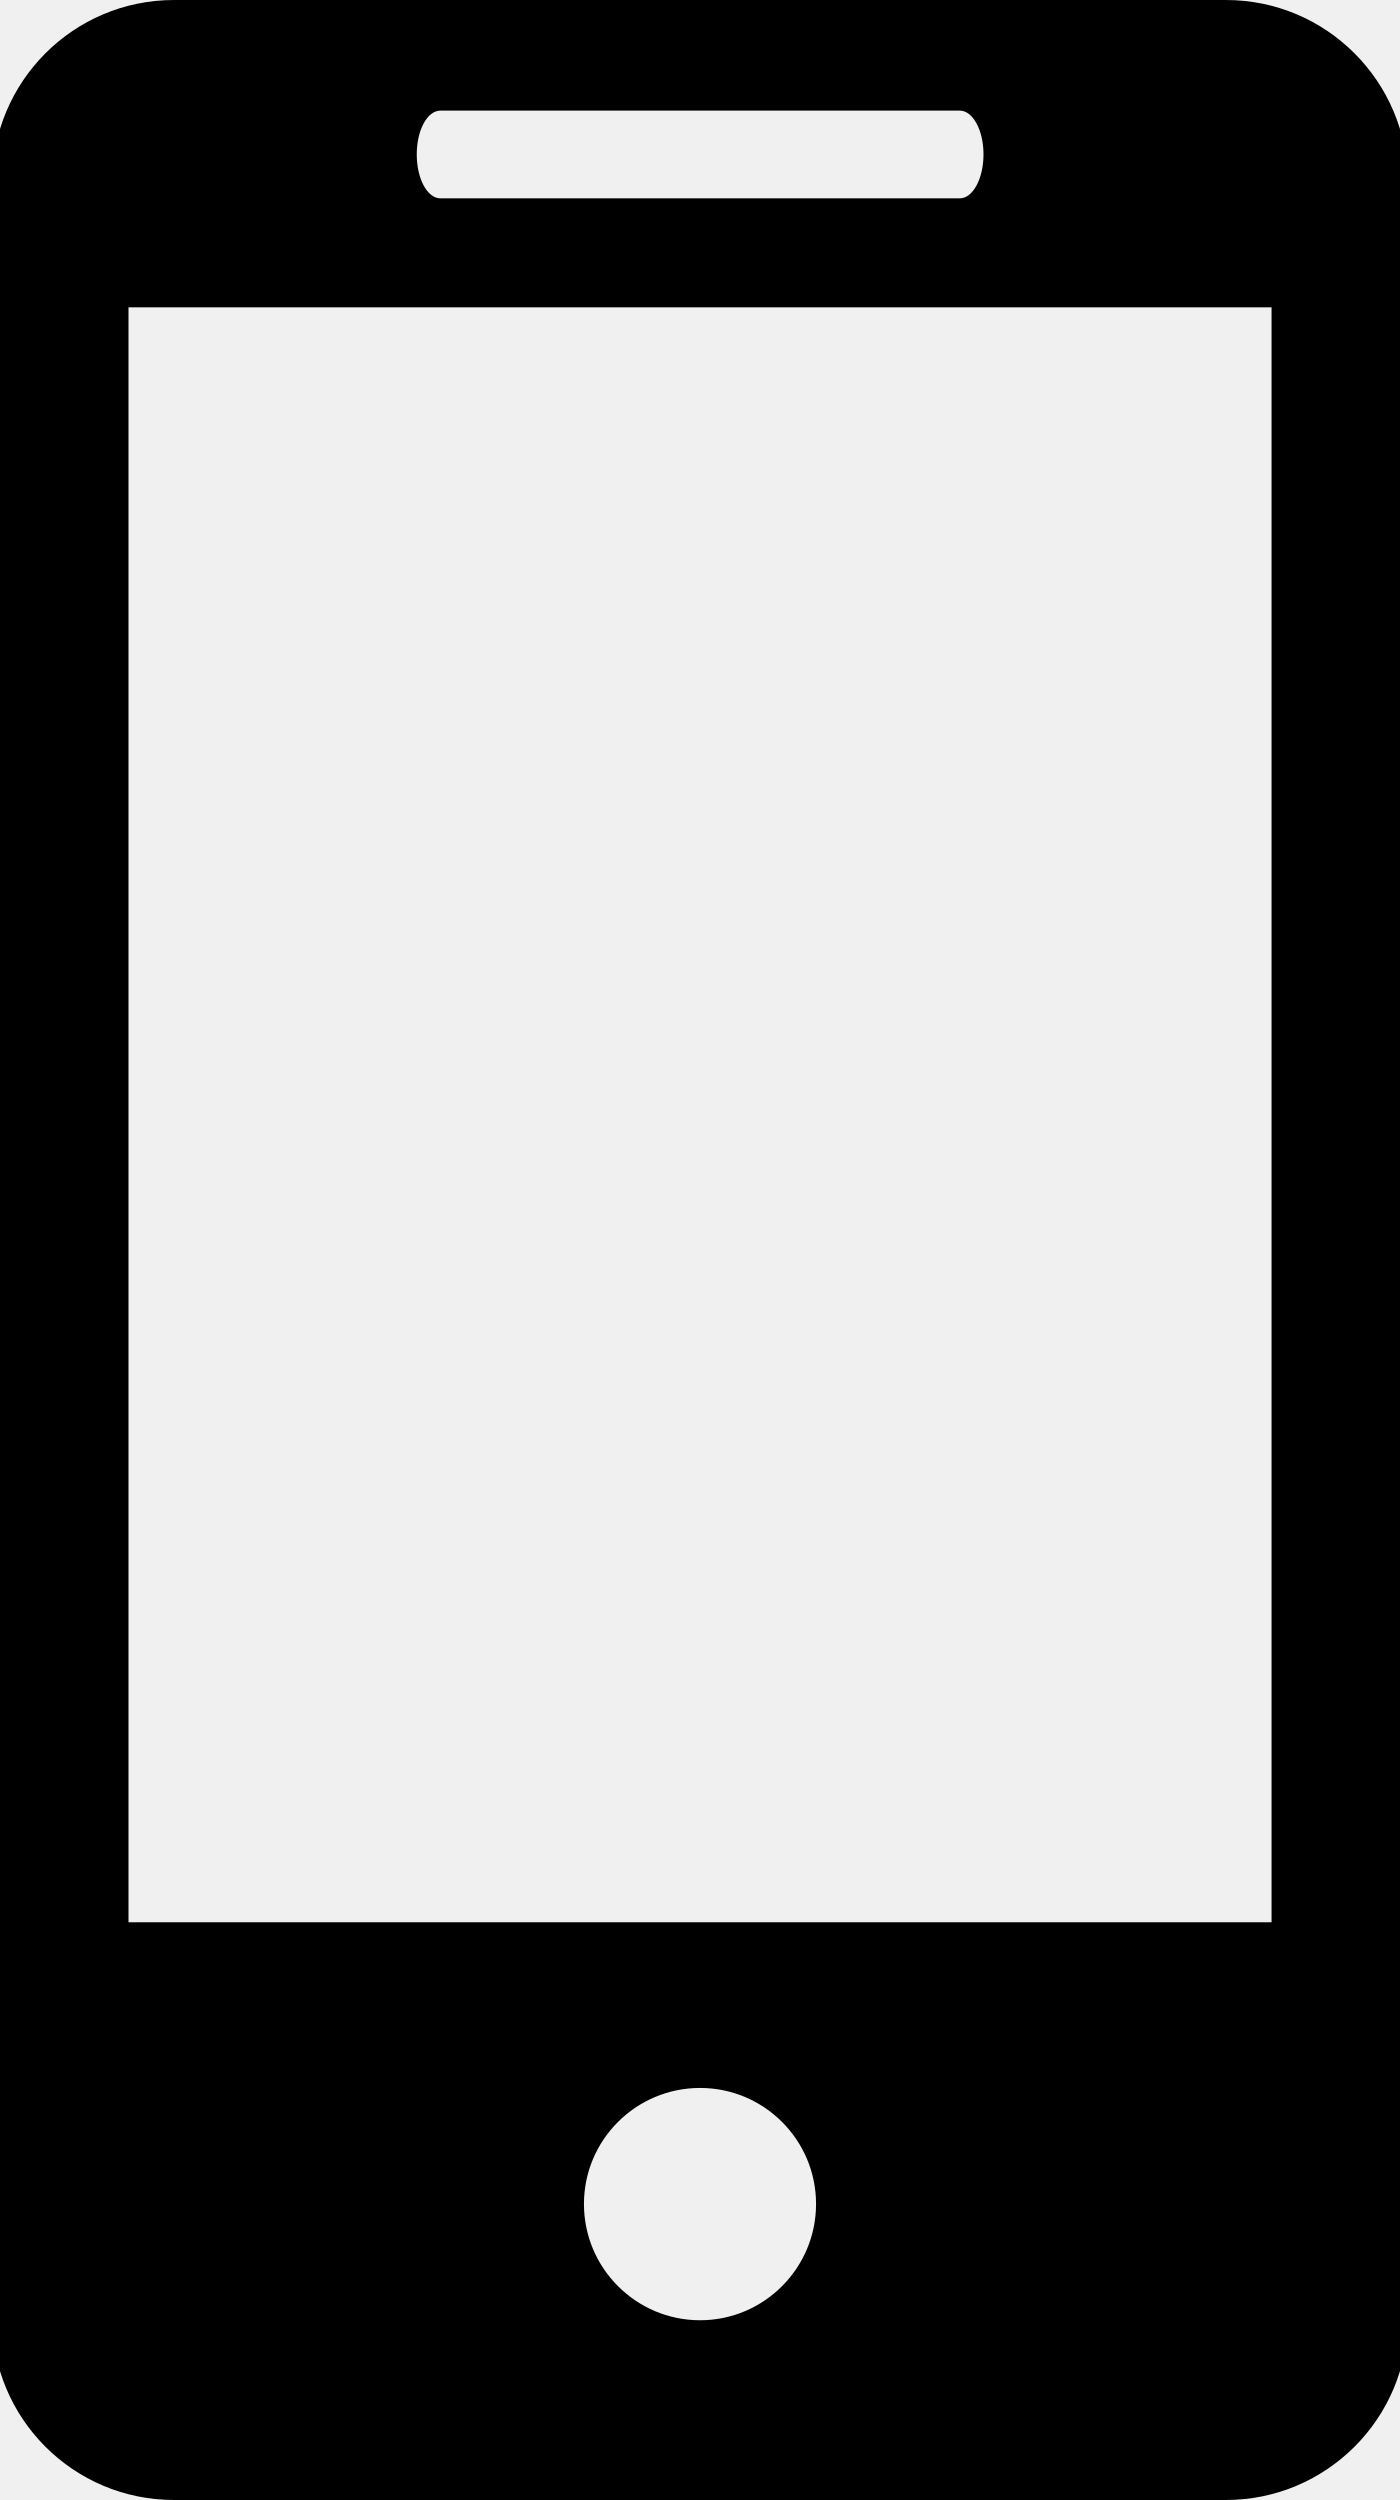
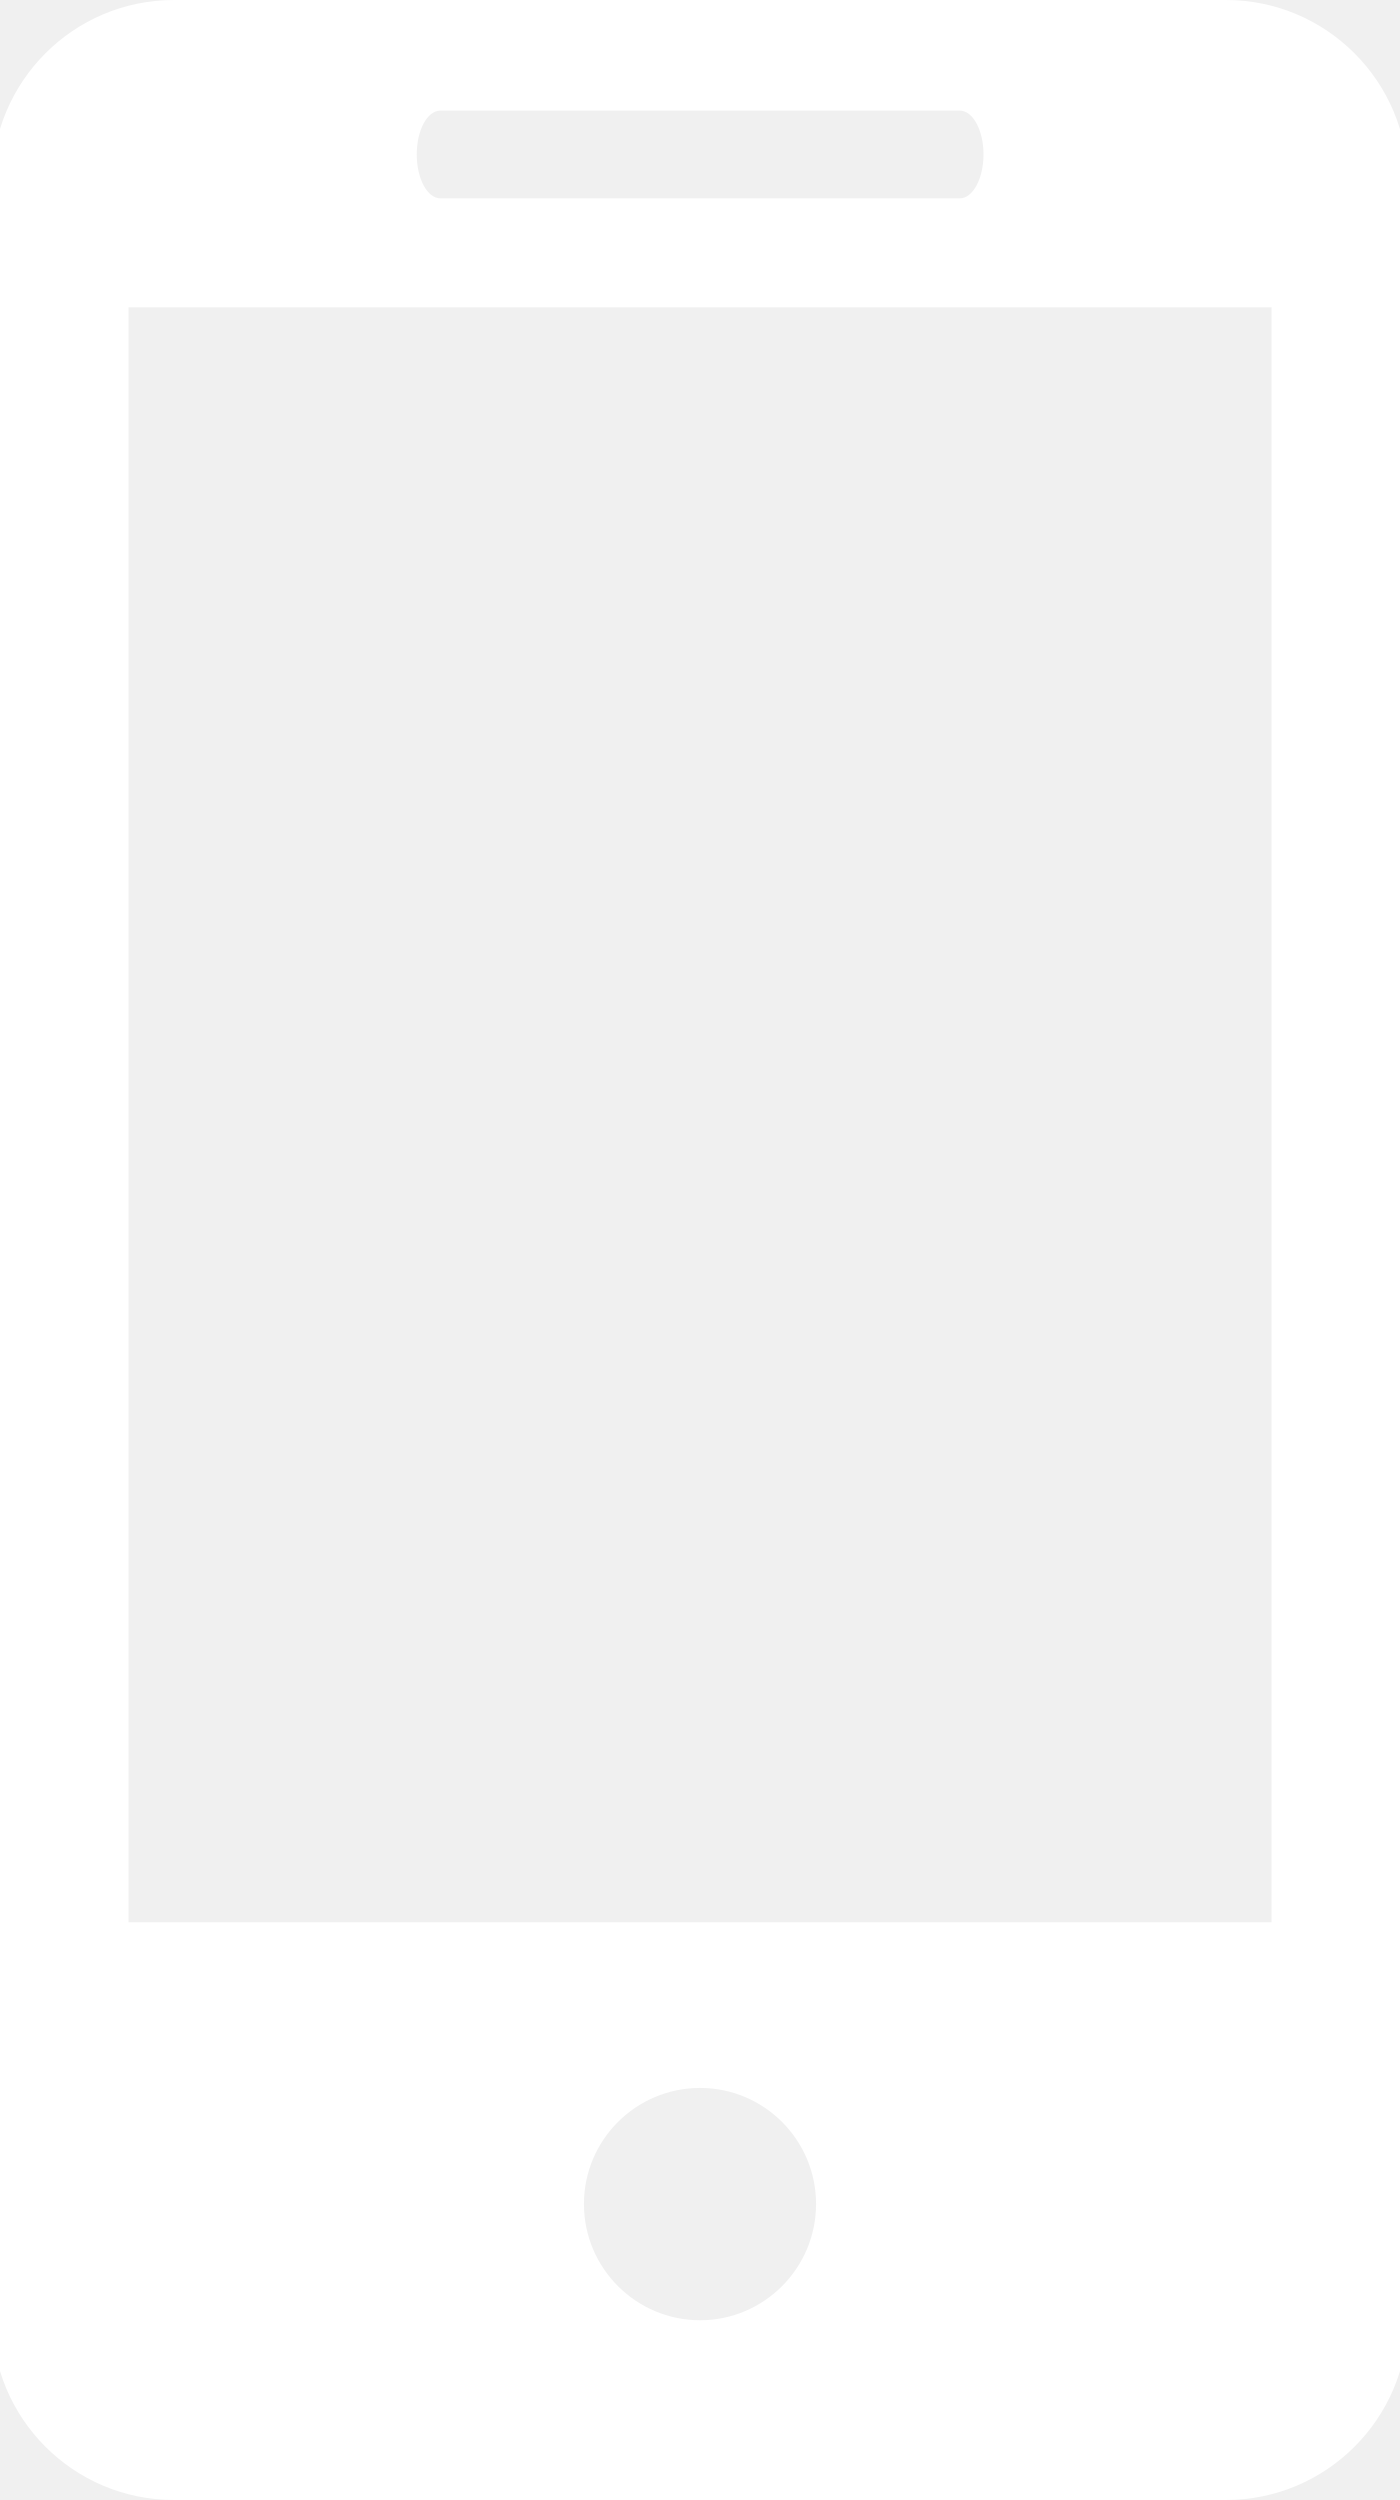
<svg xmlns="http://www.w3.org/2000/svg" width="28" height="50" viewBox="0 0 28 50" fill="none">
-   <g clip-path="url(#clip0_42_129)">
-     <path d="M24.518 0H3.481C1.468 0 -0.157 1.633 -0.157 3.642V46.361C-0.157 48.369 1.468 50 3.481 50H24.518C26.528 50 28.157 48.369 28.157 46.361V3.642C28.157 1.633 26.528 0 24.518 0ZM8.809 2.212H19.195C19.457 2.212 19.67 2.604 19.67 3.088C19.67 3.573 19.457 3.967 19.195 3.967H8.809C8.545 3.967 8.335 3.573 8.335 3.088C8.335 2.604 8.545 2.212 8.809 2.212ZM14.002 46.405C12.721 46.405 11.679 45.363 11.679 44.08C11.679 42.797 12.721 41.759 14.002 41.759C15.279 41.759 16.321 42.797 16.321 44.08C16.321 45.363 15.279 46.405 14.002 46.405ZM25.431 38.445H2.57V6.146H25.431V38.445Z" fill="black" />
-   </g>
-   <defs>
-     <clipPath id="clip0_42_129">
-       <rect width="28" height="50" fill="white" />
-     </clipPath>
-   </defs>
+   <path d="M24.518 0H3.481C1.468 0 -0.157 1.633 -0.157 3.642V46.361C-0.157 48.369 1.468 50 3.481 50H24.518C26.528 50 28.157 48.369 28.157 46.361V3.642C28.157 1.633 26.528 0 24.518 0ZM8.809 2.212H19.195C19.457 2.212 19.67 2.604 19.67 3.088C19.67 3.573 19.457 3.967 19.195 3.967H8.809C8.545 3.967 8.335 3.573 8.335 3.088C8.335 2.604 8.545 2.212 8.809 2.212ZM14.002 46.405C12.721 46.405 11.679 45.363 11.679 44.08C11.679 42.797 12.721 41.759 14.002 41.759C15.279 41.759 16.321 42.797 16.321 44.08C16.321 45.363 15.279 46.405 14.002 46.405ZM25.431 38.445H2.57V6.146H25.431V38.445Z" fill="white" />
</svg>
